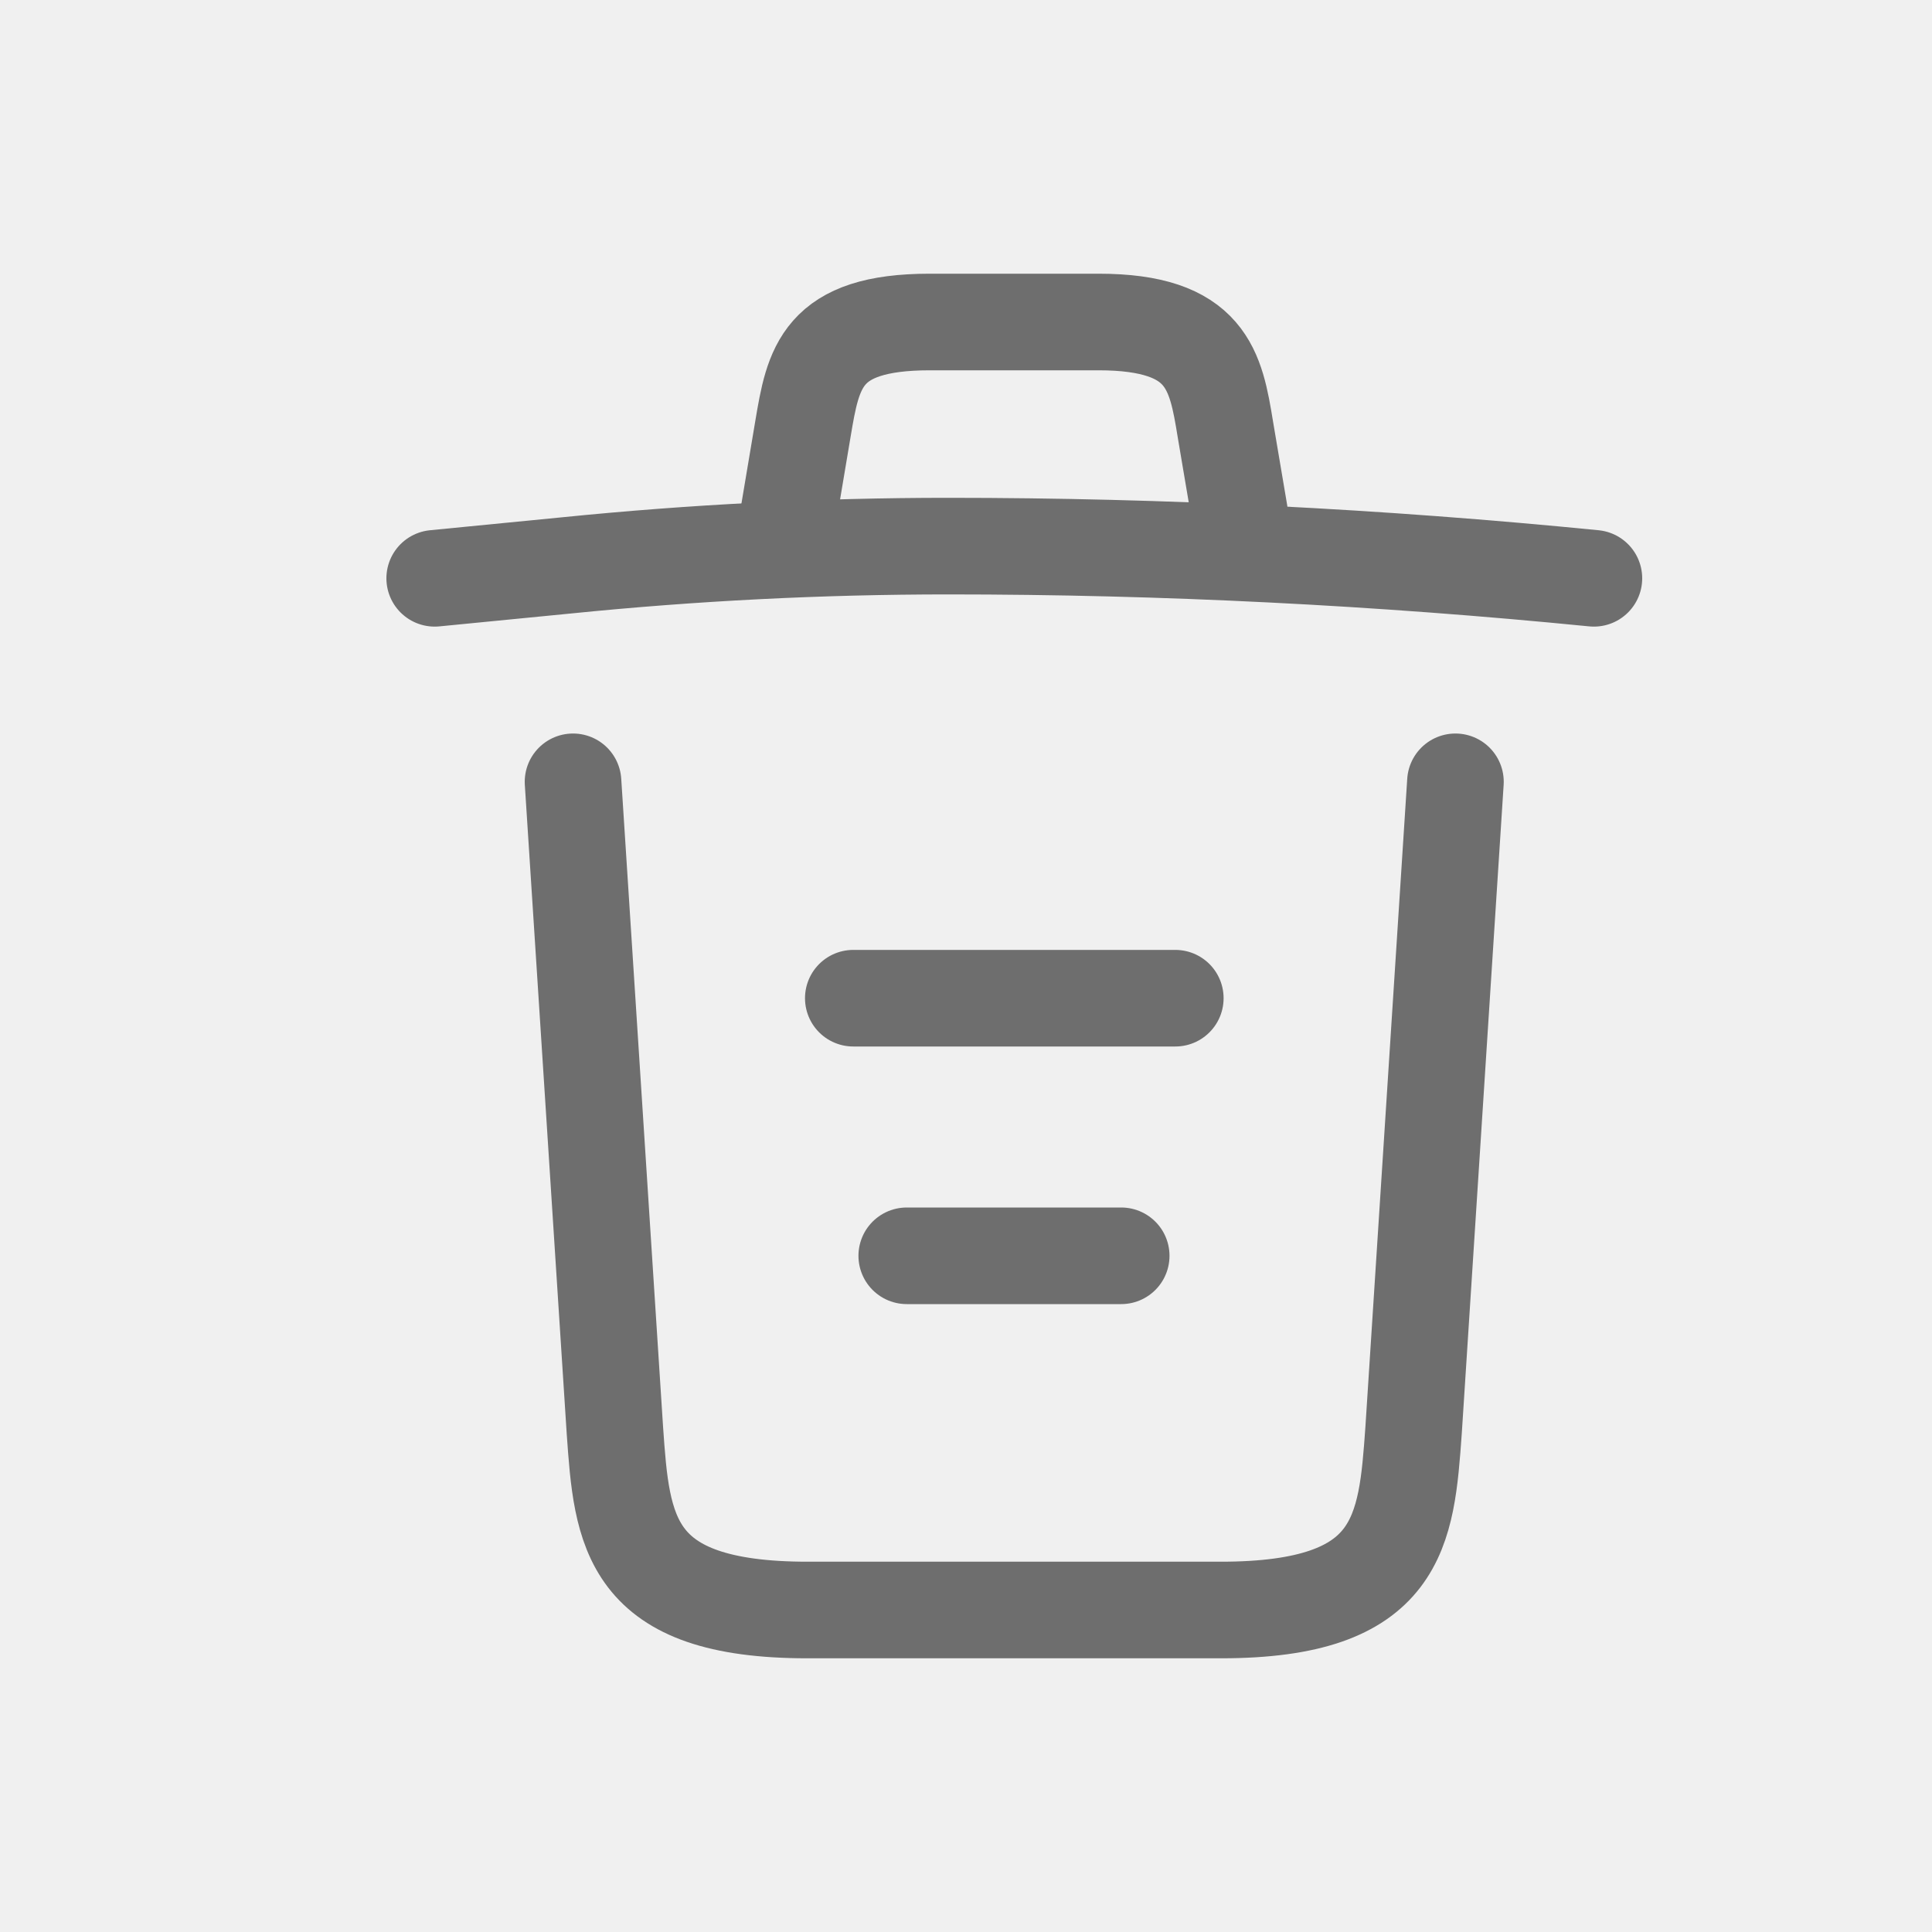
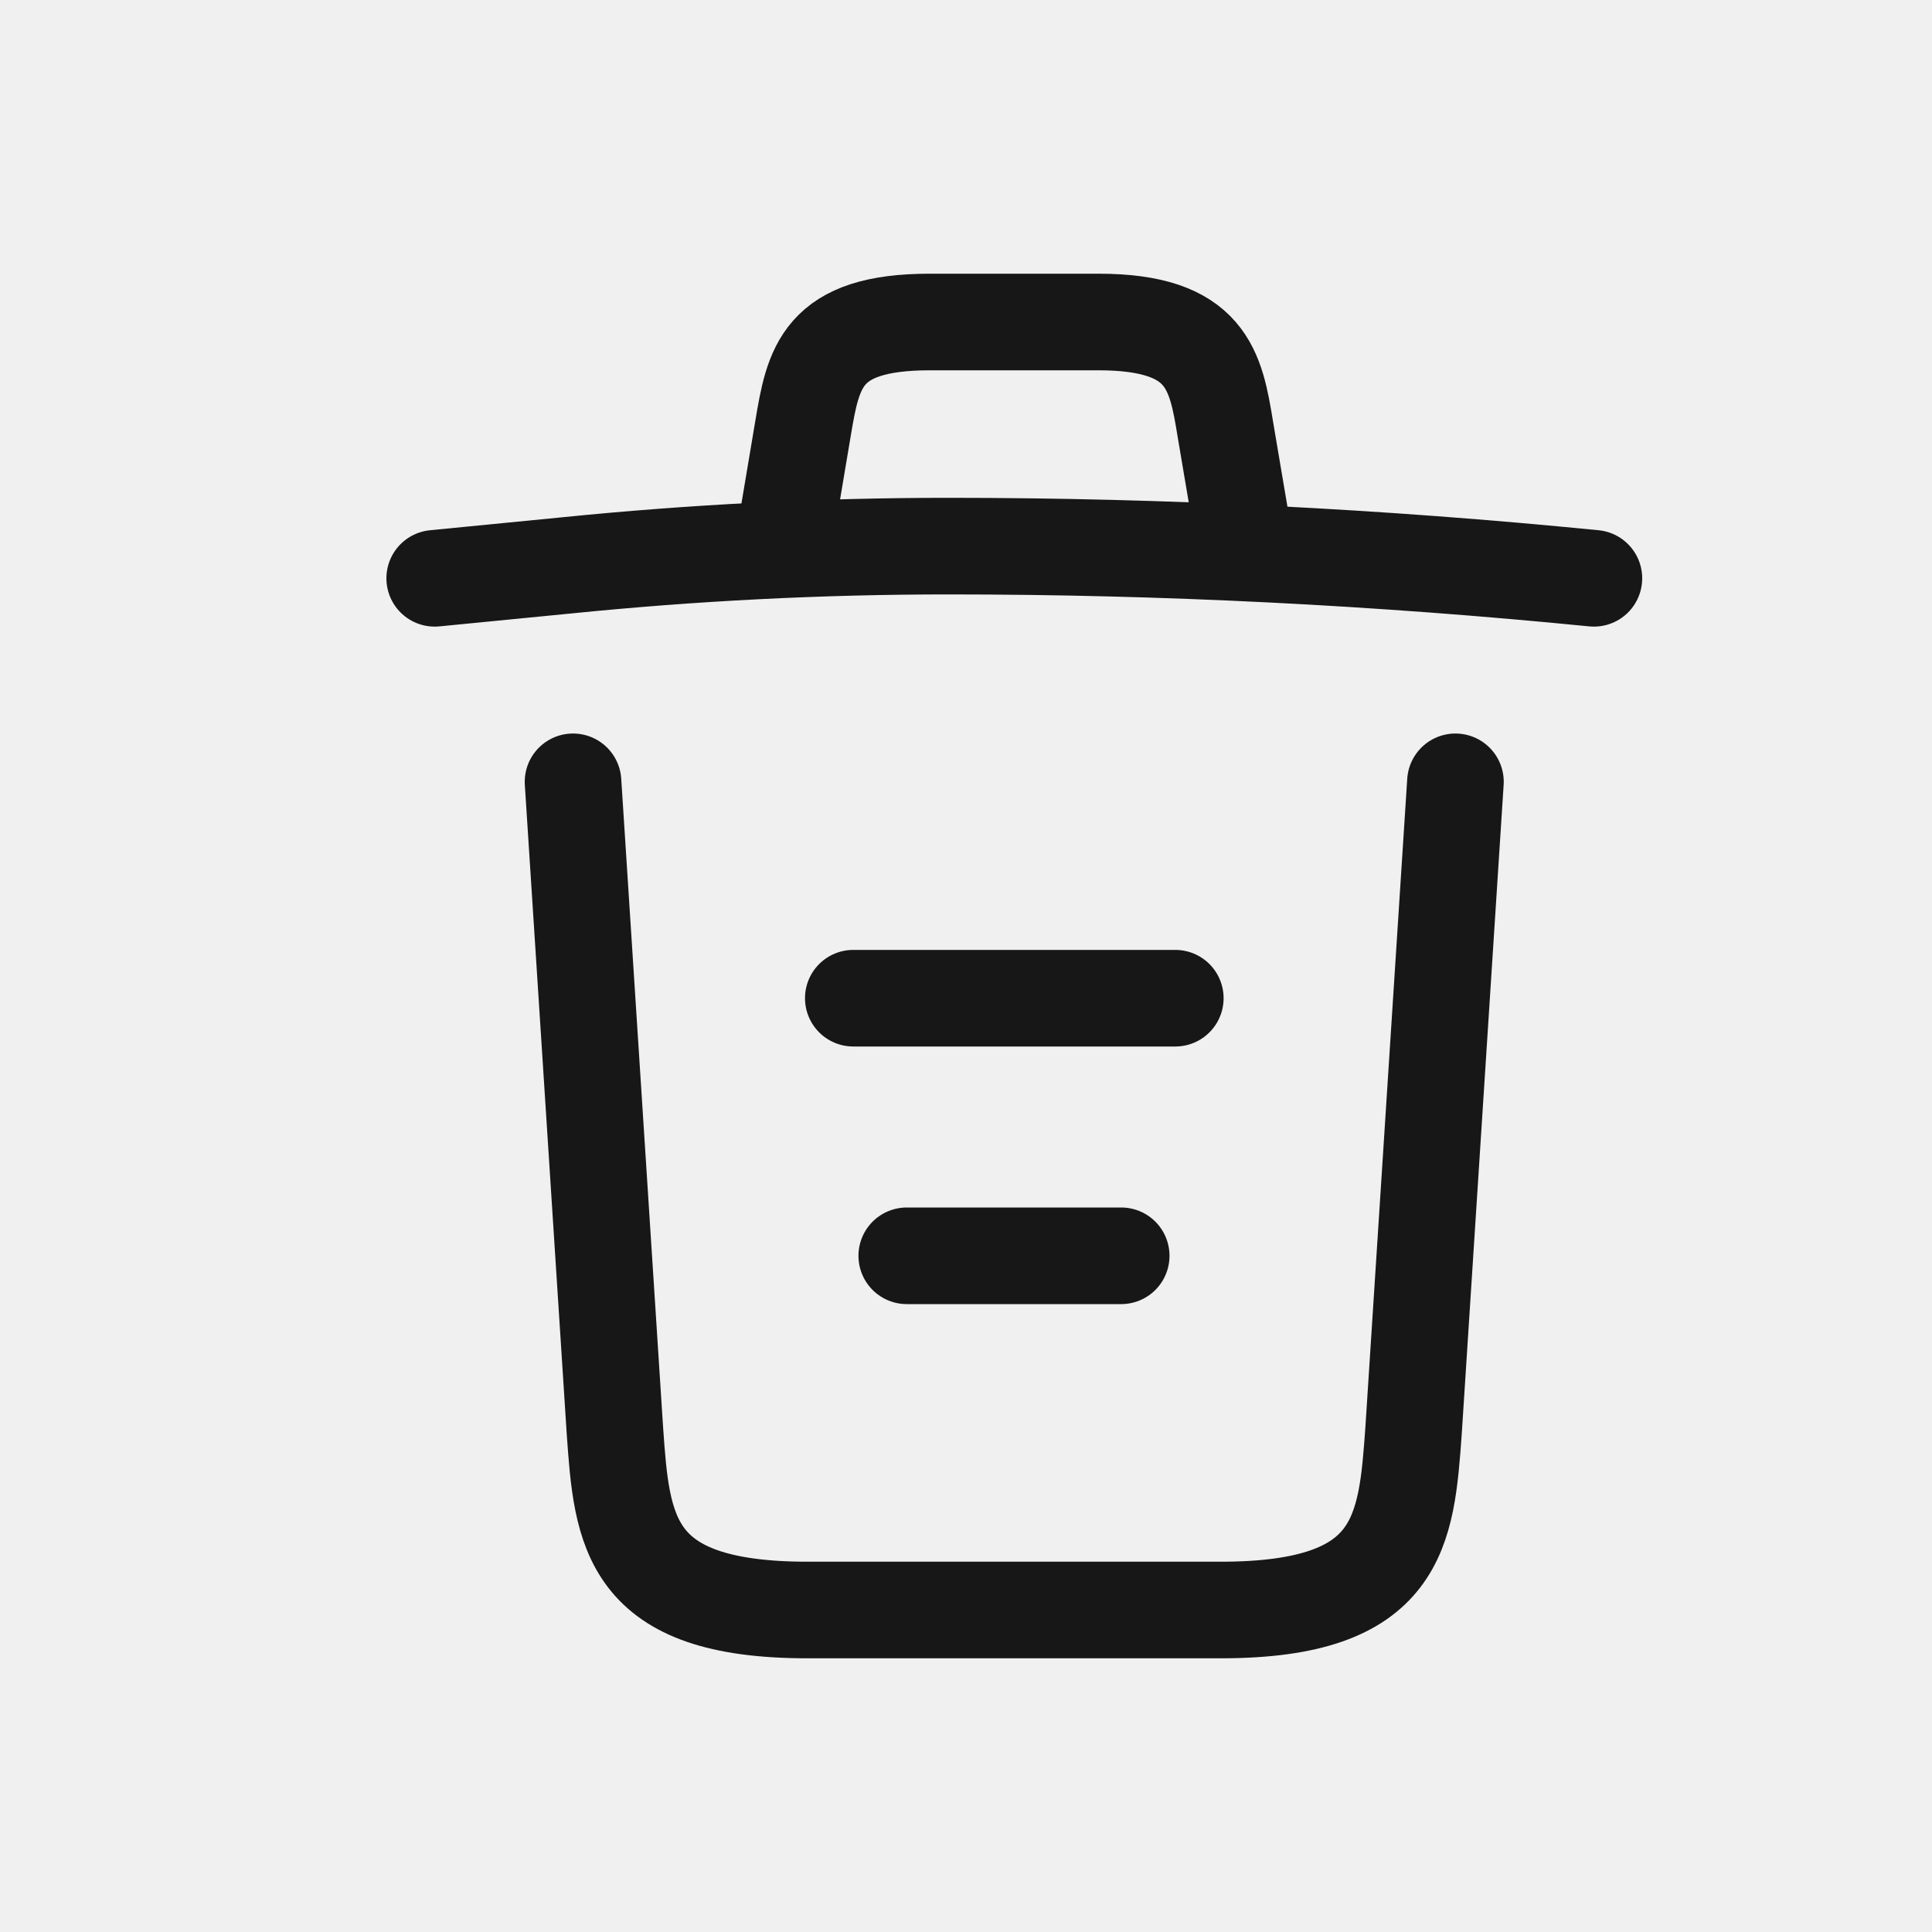
<svg xmlns="http://www.w3.org/2000/svg" width="15" height="15" viewBox="0 0 15 15" fill="none">
-   <g opacity="0.6" clip-path="url(#clip0_632_5742)">
+   <g clip-path="url(#clip0_632_5742)">
    <path d="M12.375 4.49C10.71 4.325 9.035 4.24 7.365 4.24C6.375 4.24 5.385 4.29 4.395 4.39L3.375 4.49" stroke="#171717" stroke-width="0.75" stroke-linecap="round" stroke-linejoin="round" />
    <path d="M6.124 3.985L6.234 3.33C6.314 2.855 6.374 2.5 7.219 2.5H8.529C9.374 2.5 9.439 2.875 9.514 3.335L9.624 3.985" stroke="#171717" stroke-width="0.75" stroke-linecap="round" stroke-linejoin="round" />
    <path d="M11.3 6.07L10.975 11.105C10.919 11.89 10.874 12.5 9.479 12.5H6.269C4.874 12.5 4.829 11.89 4.774 11.105L4.449 6.07" stroke="#171717" stroke-width="0.75" stroke-linecap="round" stroke-linejoin="round" />
    <path d="M7.04 9.75H8.705" stroke="#171717" stroke-width="0.75" stroke-linecap="round" stroke-linejoin="round" />
    <path d="M6.625 7.75H9.125" stroke="#171717" stroke-width="0.75" stroke-linecap="round" stroke-linejoin="round" />
  </g>
  <defs>
    <clipPath id="clip0_632_5742">
      <rect width="14" height="14" fill="white" transform="translate(0.874512 0.5)" />
    </clipPath>
  </defs>
</svg>
